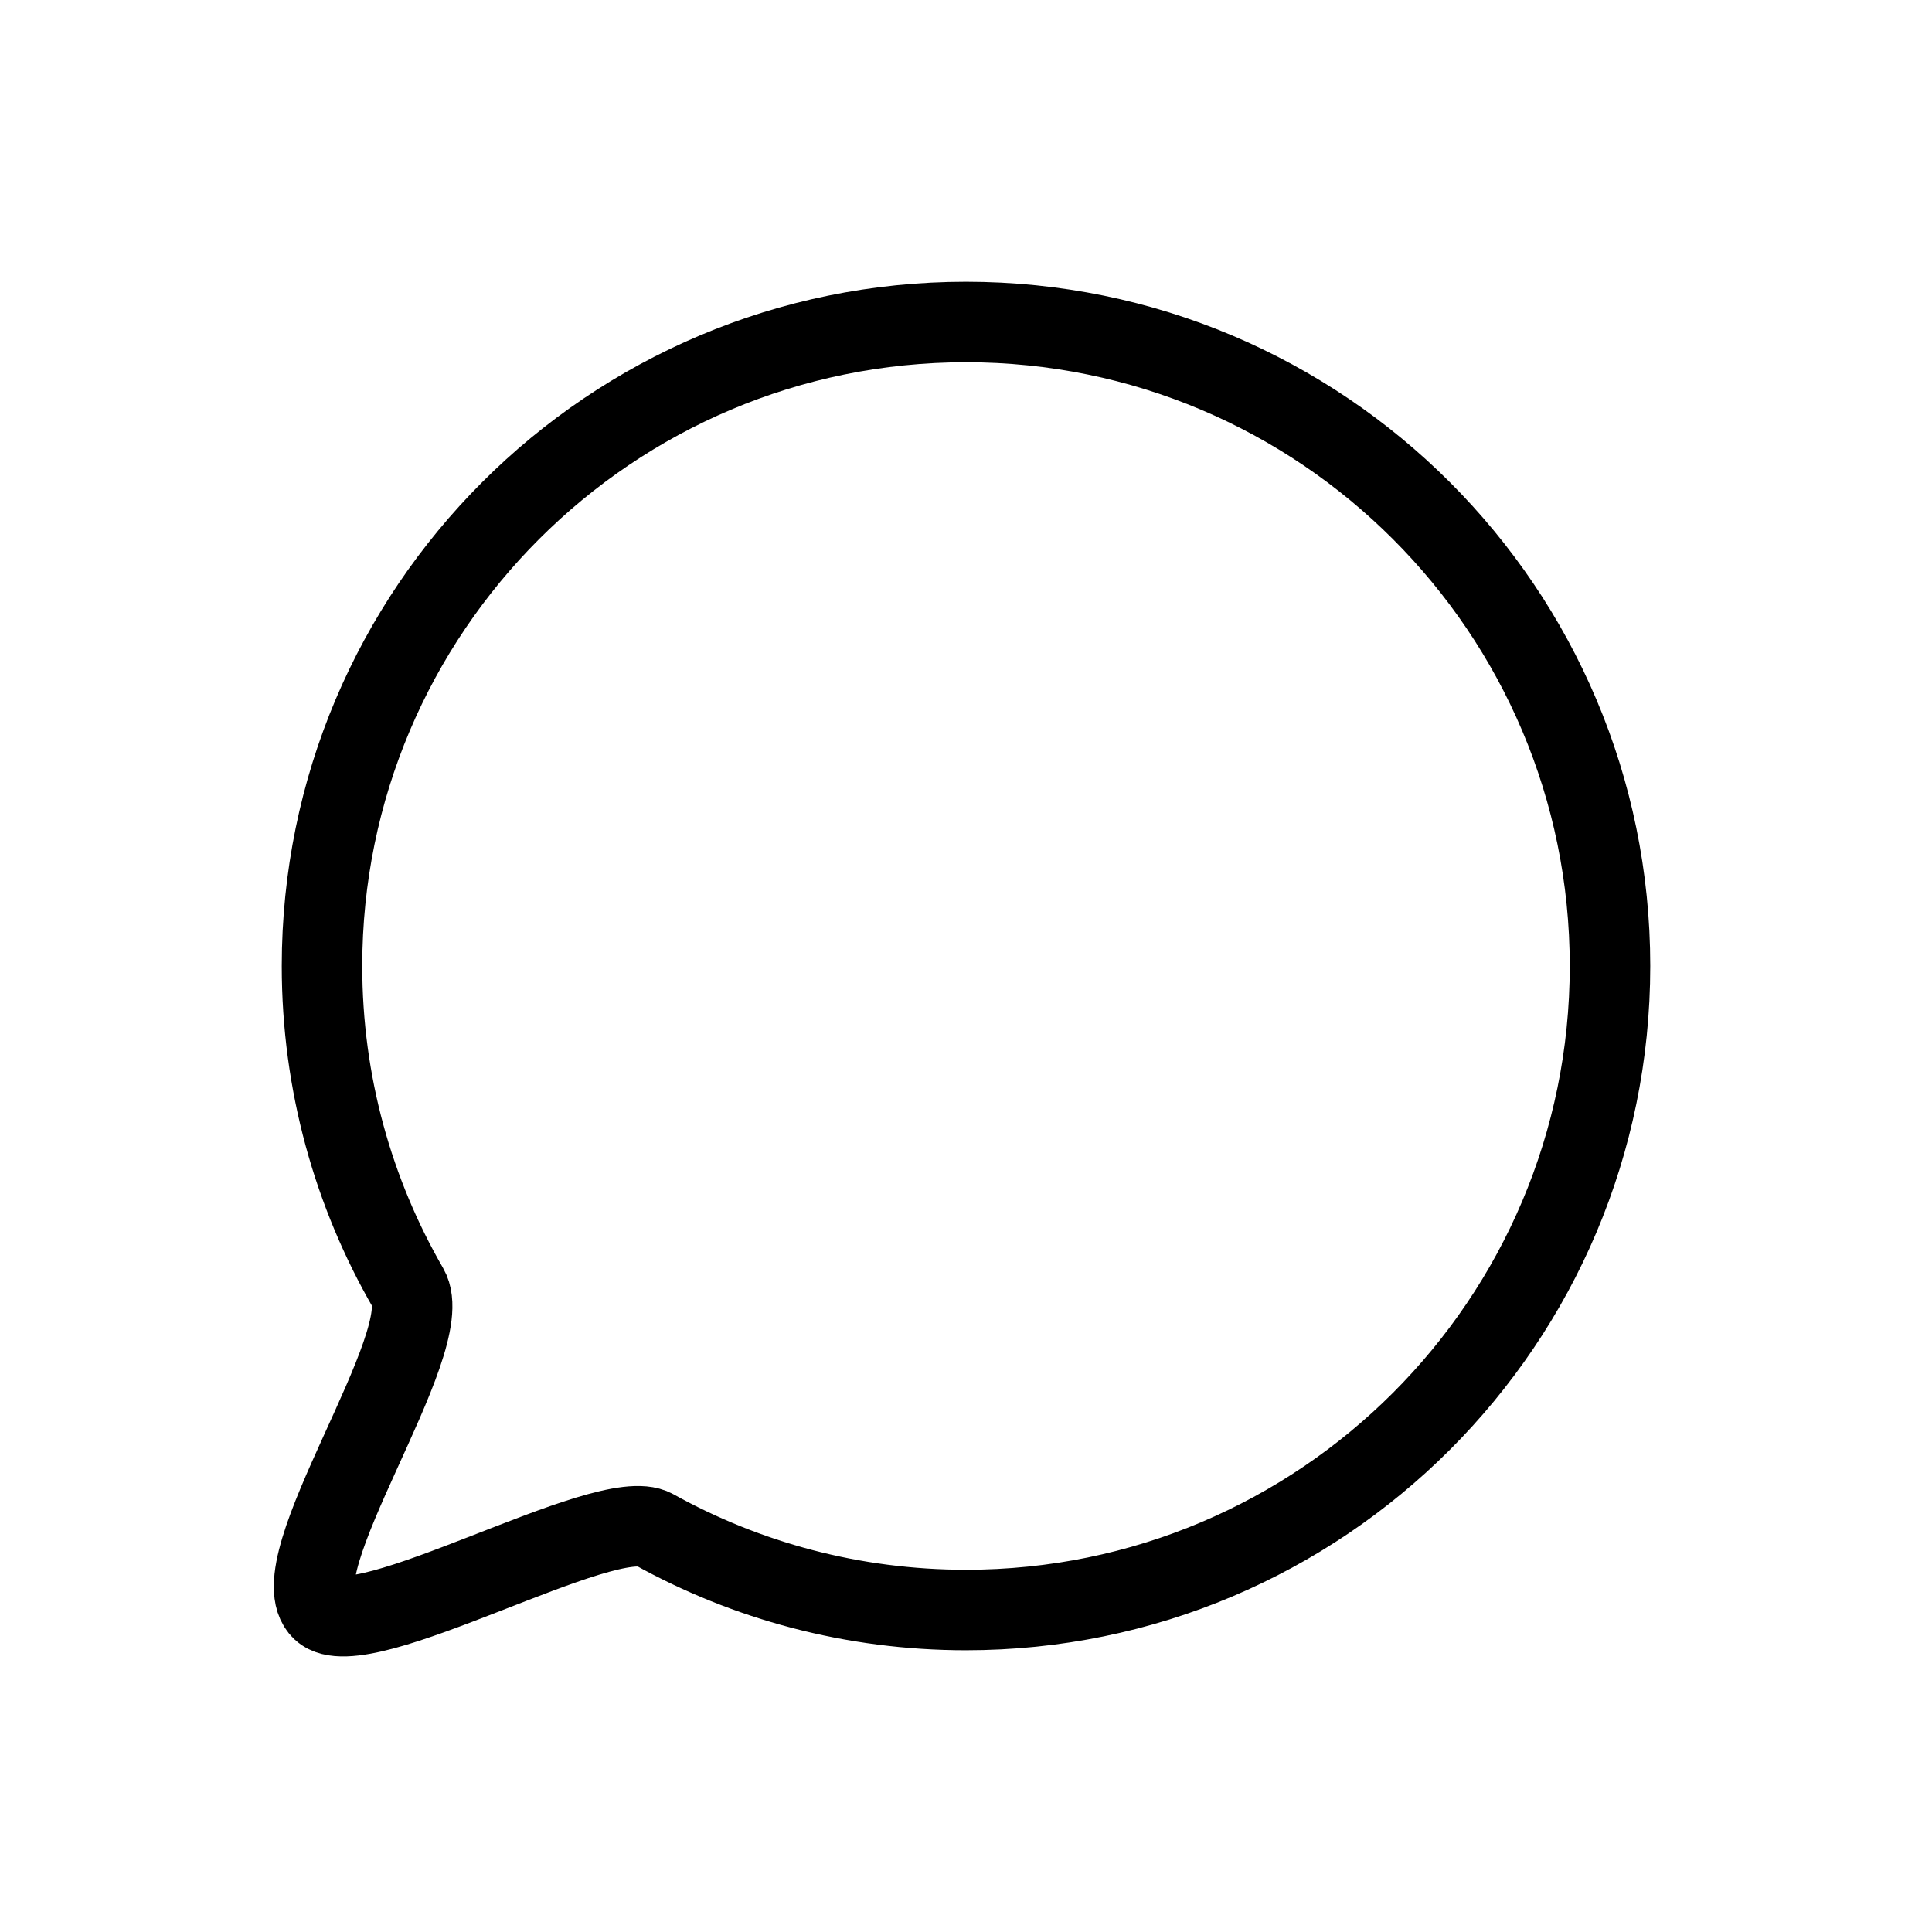
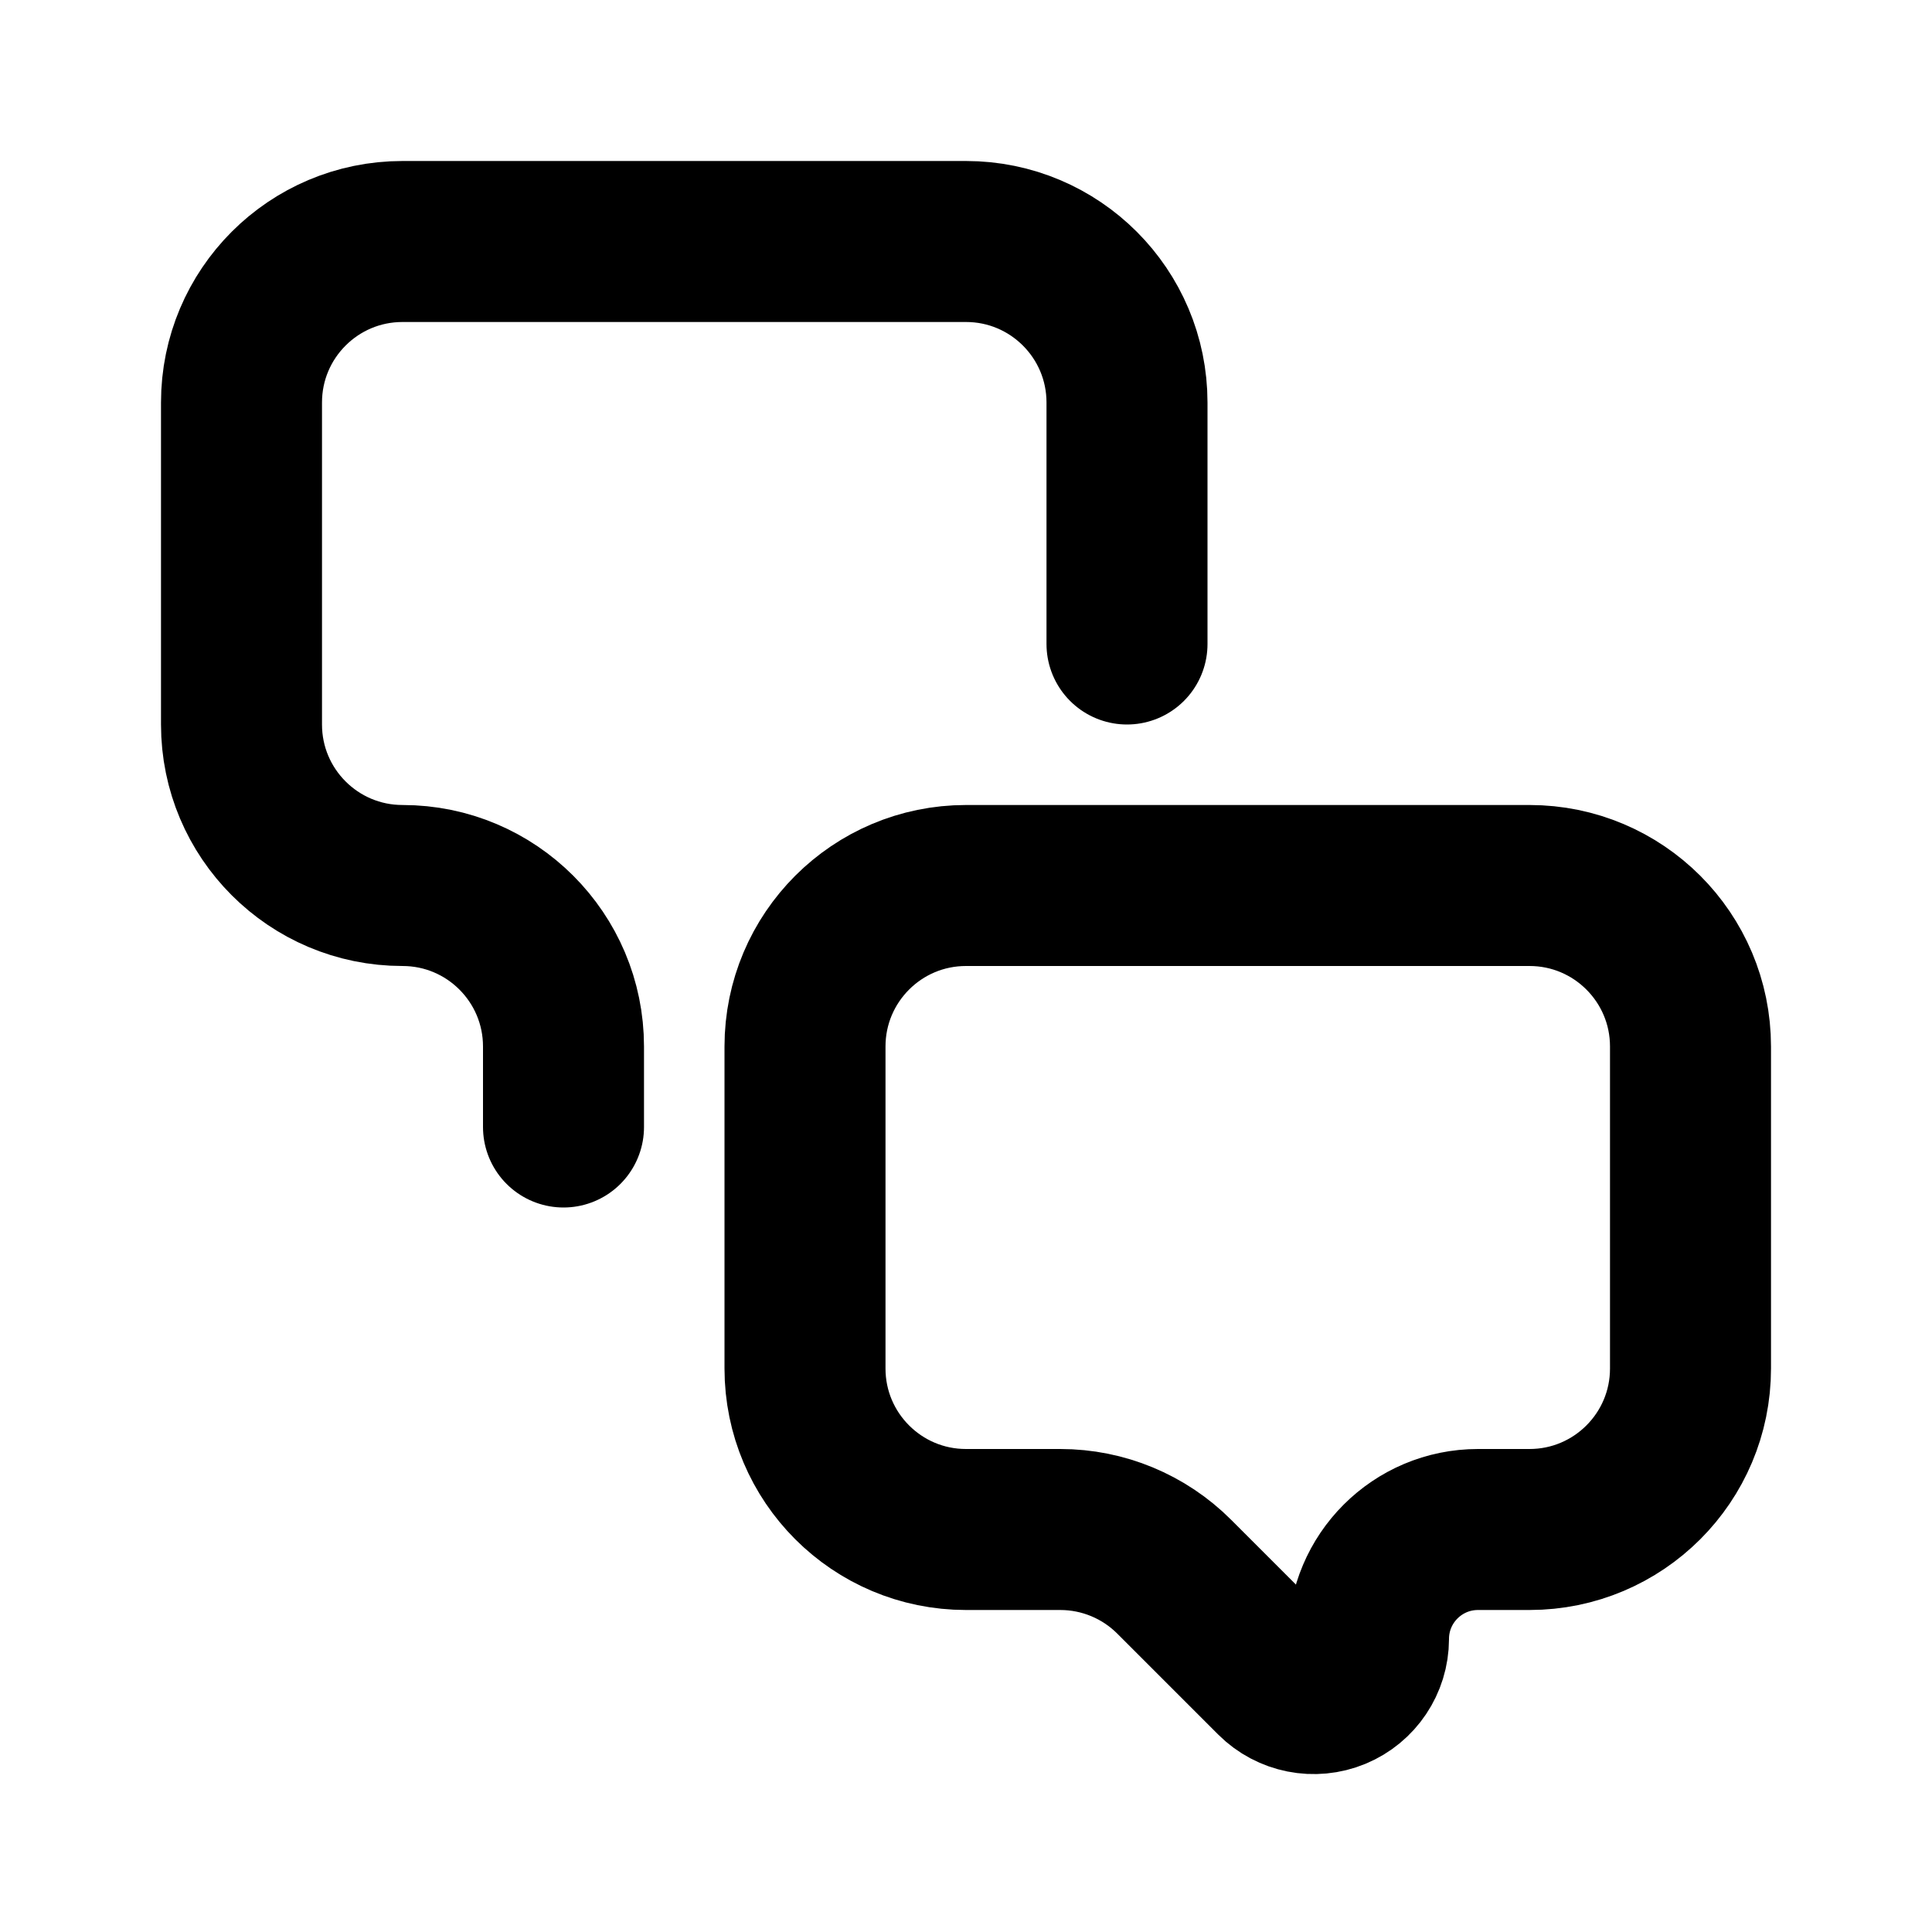
<svg xmlns="http://www.w3.org/2000/svg" width="800px" height="800px" viewBox="0 0 24 24" fill="none">
-   <g clip-path="url(#clip0_15_90)">
-     <rect width="24" height="24" fill="none" />
-     <path d="M20 12C20 16.418 16.418 20 12 20C10.594 20 9.272 19.637 8.124 19C7.533 18.672 4.487 20.462 4 20C3.441 19.471 5.458 16.671 5.07 16C4.39 14.823 4 13.457 4 12C4 7.582 7.582 4 12 4C16.418 4 20 7.582 20 12Z" stroke="#000000" stroke-linejoin="round" />
-   </g>
-   <defs>
-     <clipPath id="clip0_15_90">
-       <rect width="24" height="24" fill="none" />
-     </clipPath>
-   </defs>
+   <path stroke="#000000" stroke-linecap="round" stroke-linejoin="round" stroke-width="2" d="M7 14v-1a2 2 0 0 0-2-2v0a2 2 0 0 1-2-2V5a2 2 0 0 1 2-2h7a2 2 0 0 1 2 2v3m-2 3h7a2 2 0 0 1 2 2v4a2 2 0 0 1-2 2h-.64A1.36 1.36 0 0 0 17 20.36a.68.68 0 0 1-1.16.48l-1.254-1.254A2 2 0 0 0 13.172 19H12a2 2 0 0 1-2-2v-4a2 2 0 0 1 2-2z" />
</svg>
